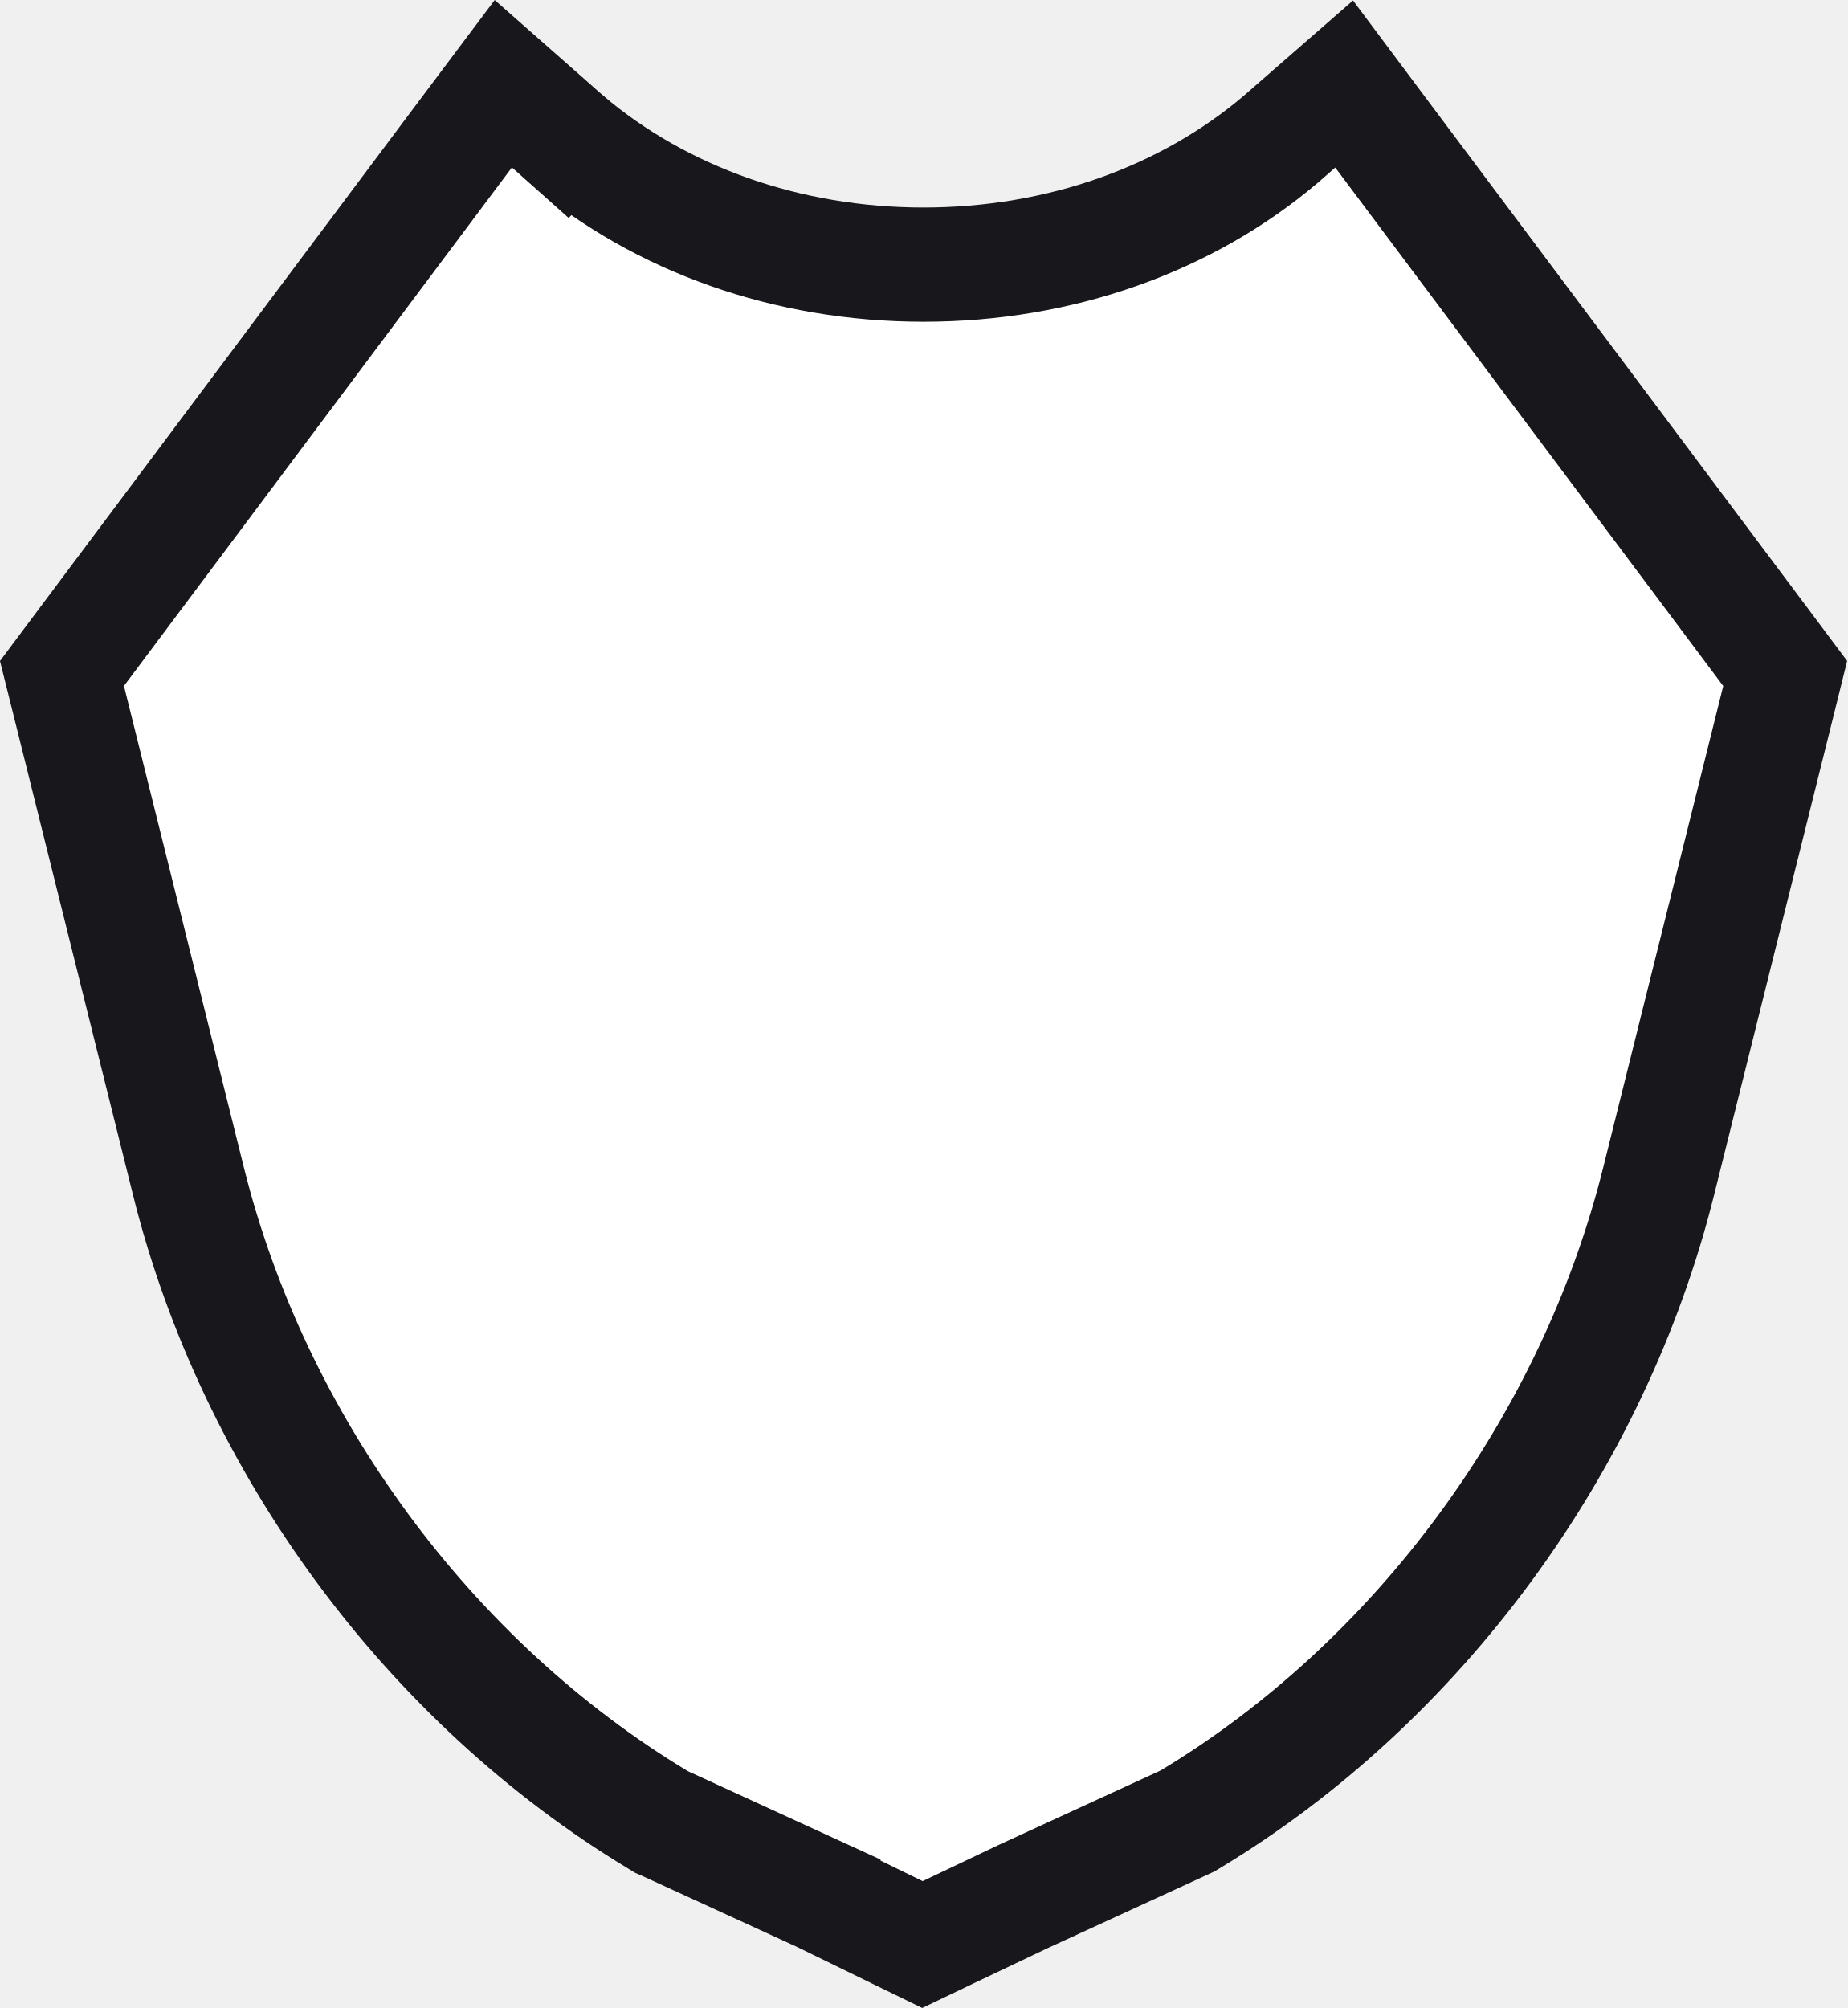
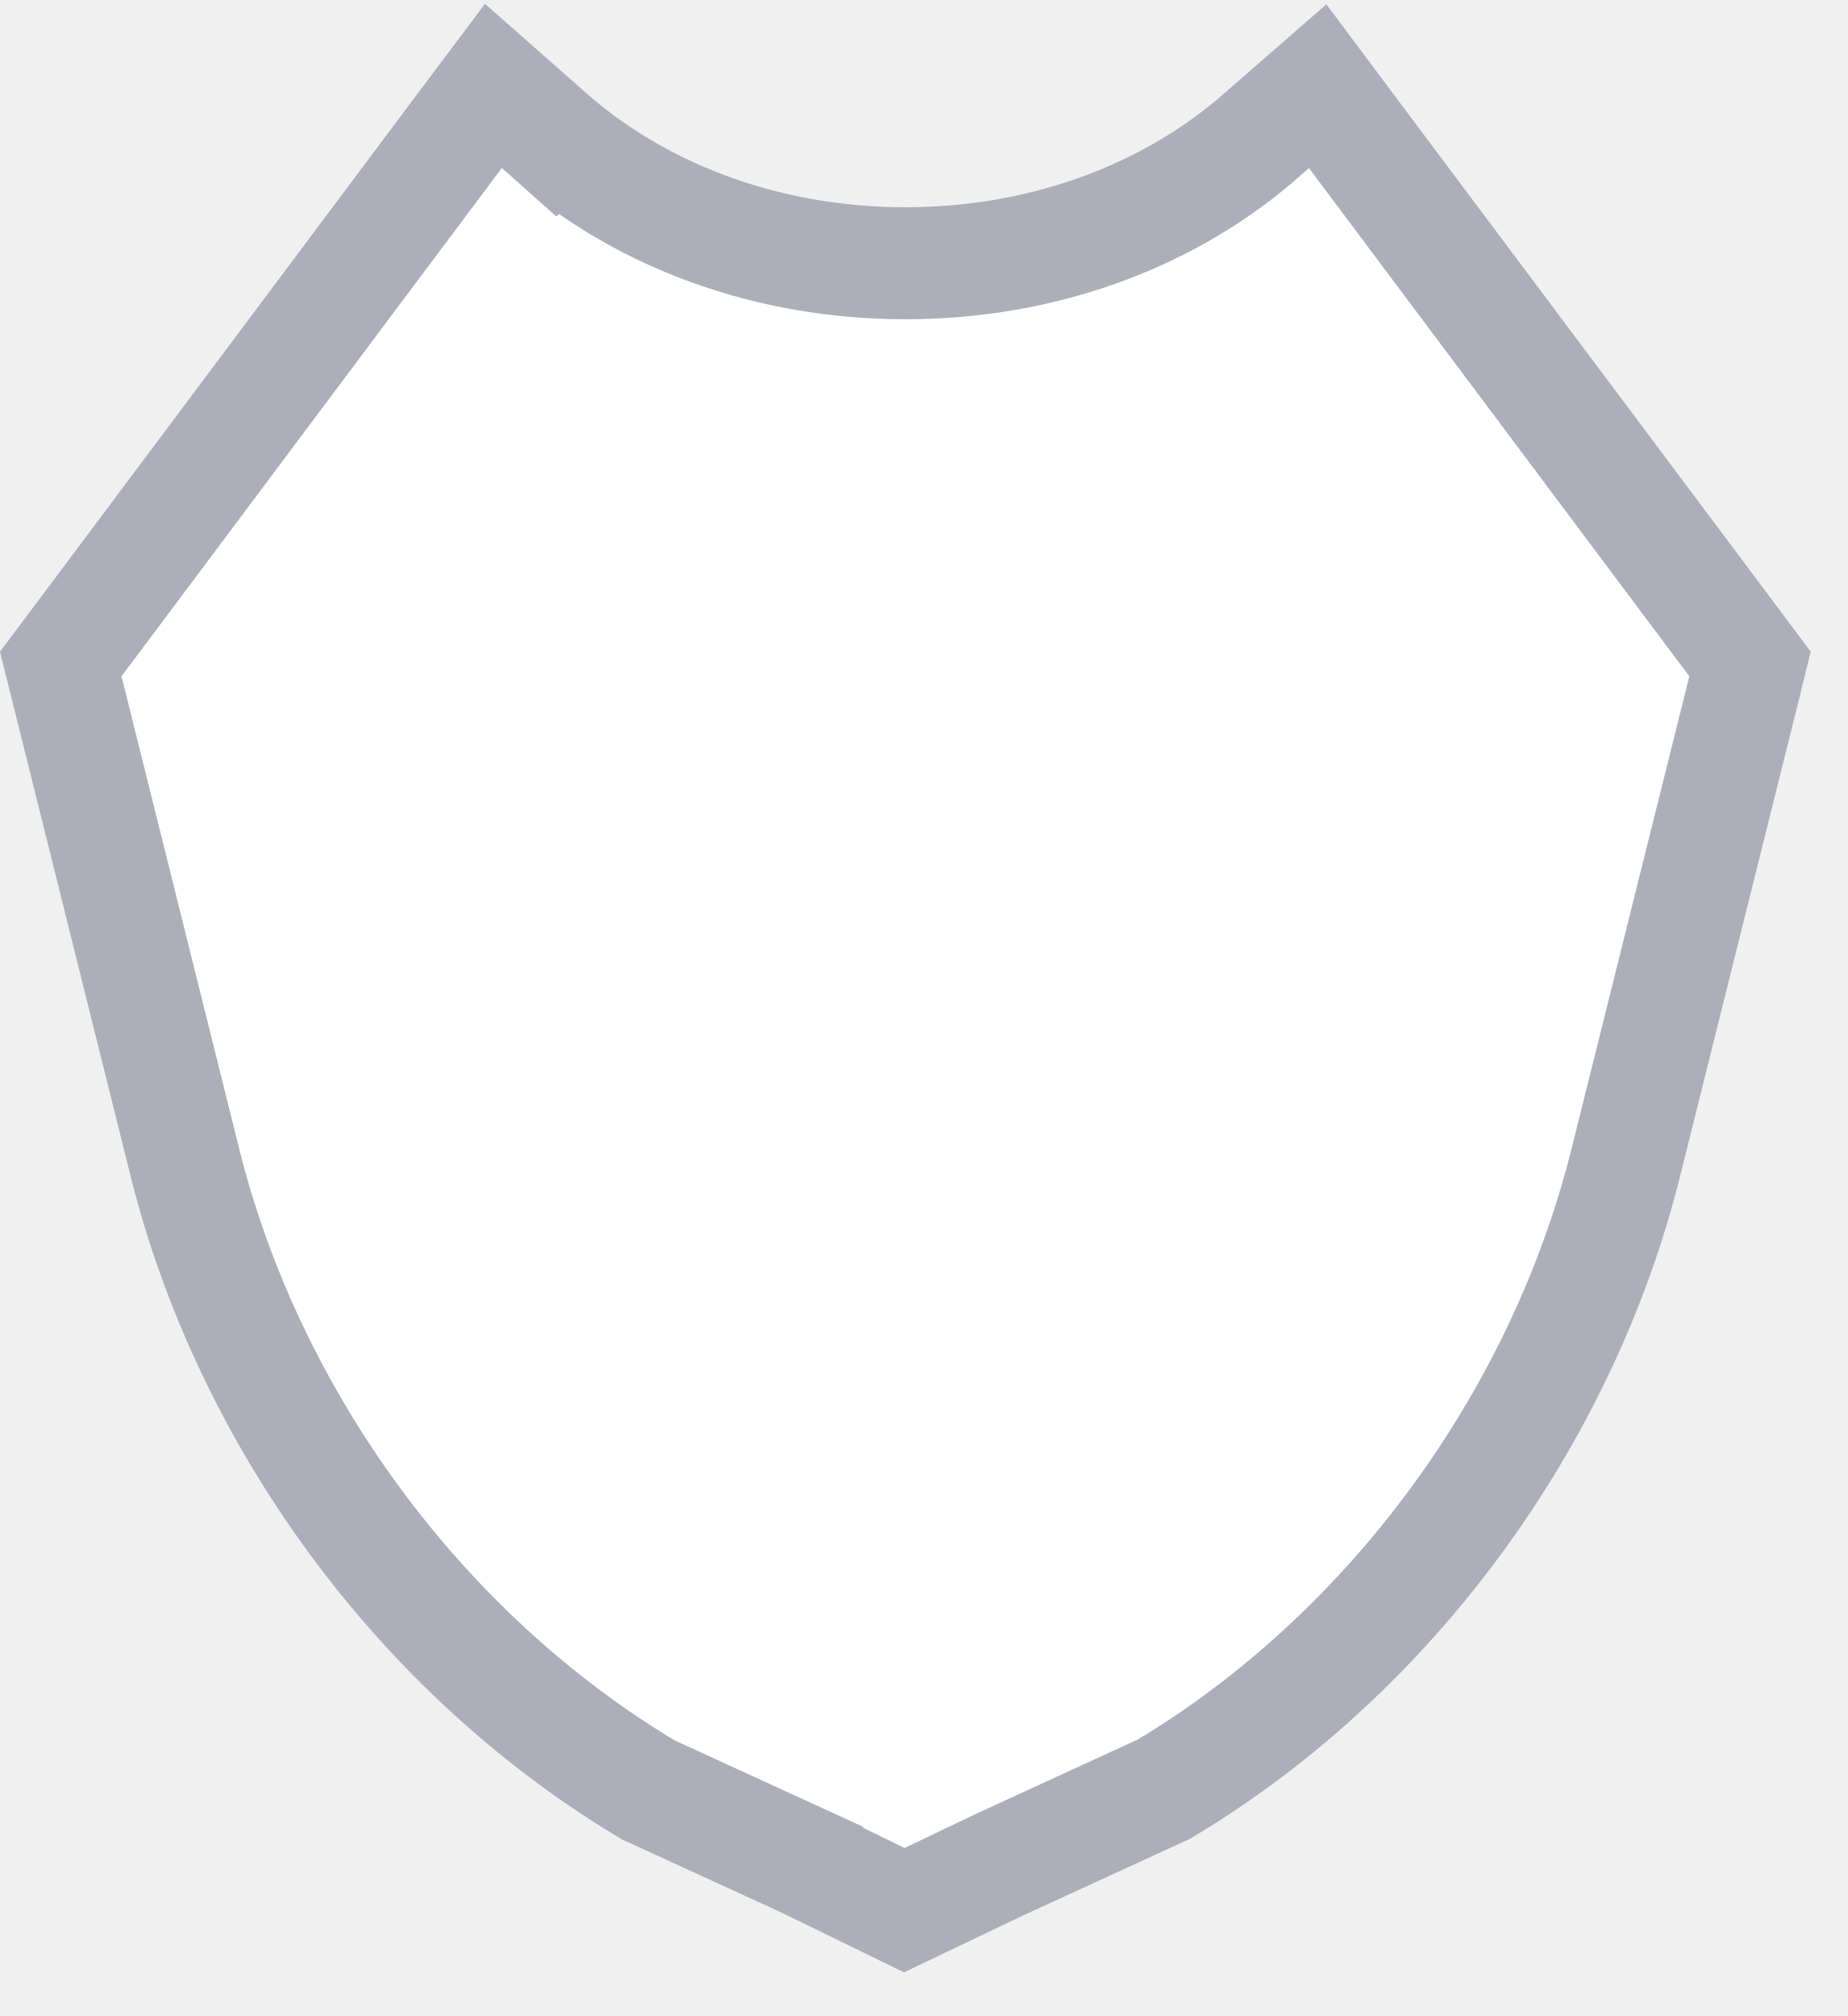
- <svg xmlns="http://www.w3.org/2000/svg" preserveAspectRatio="none" overflow="visible" style="display: block;" width="32.341" height="35.153" viewBox="0 0 32.341 35.153" fill="none">
-   <path id="Outer" d="M9.624 2.181L9.916 2.441L9.917 2.44C11.568 3.841 13.786 4.633 16.17 4.633C18.553 4.633 20.769 3.842 22.422 2.44L22.72 2.18L23.533 1.471L24.178 2.334L30.971 11.41L31.255 11.79L31.141 12.25L29.041 20.674C27.898 25.27 24.84 29.441 20.837 31.851L20.789 31.88L20.739 31.903L17.898 33.209L16.585 33.834L16.15 34.042L15.716 33.831L14.415 33.196V33.195L11.631 31.918L11.58 31.896L11.533 31.867C7.501 29.441 4.442 25.271 3.298 20.674V20.673L1.2 12.25L1.085 11.79L1.369 11.41L8.162 2.332L8.812 1.466L9.624 2.181Z" fill="white" stroke="#18171C" stroke-width="2" />
-   <defs>
-     <linearGradient id="paint0_linear_0_117" x1="16.227" y1="-0.009" x2="16.227" y2="33.658" gradientUnits="userSpaceOnUse">
-       <stop stop-color="#FCEC9C" />
-       <stop offset="1" stop-color="#EDC659" />
-     </linearGradient>
-   </defs>
+ <svg xmlns="http://www.w3.org/2000/svg" width="33" height="36" viewBox="0 0 33 36" fill="none">
+   <path d="M9.624 2.249L9.916 2.509L9.917 2.508C11.568 3.908 13.786 4.701 16.17 4.701C18.553 4.701 20.769 3.91 22.422 2.508L22.72 2.248L23.533 1.539L24.178 2.402L30.971 11.477L31.255 11.857L31.141 12.318L29.041 20.742C27.898 25.338 24.84 29.509 20.837 31.919L20.789 31.948L20.739 31.971L17.898 33.276L16.585 33.902L16.15 34.11L15.716 33.898L14.415 33.264V33.263L11.631 31.986L11.58 31.964L11.533 31.935C7.501 29.509 4.442 25.339 3.298 20.742V20.741L1.2 12.318L1.085 11.857L1.37 11.477L8.162 2.4L8.812 1.534L9.624 2.249Z" fill="white" stroke="#ACAFB9" stroke-width="2" />
</svg>
